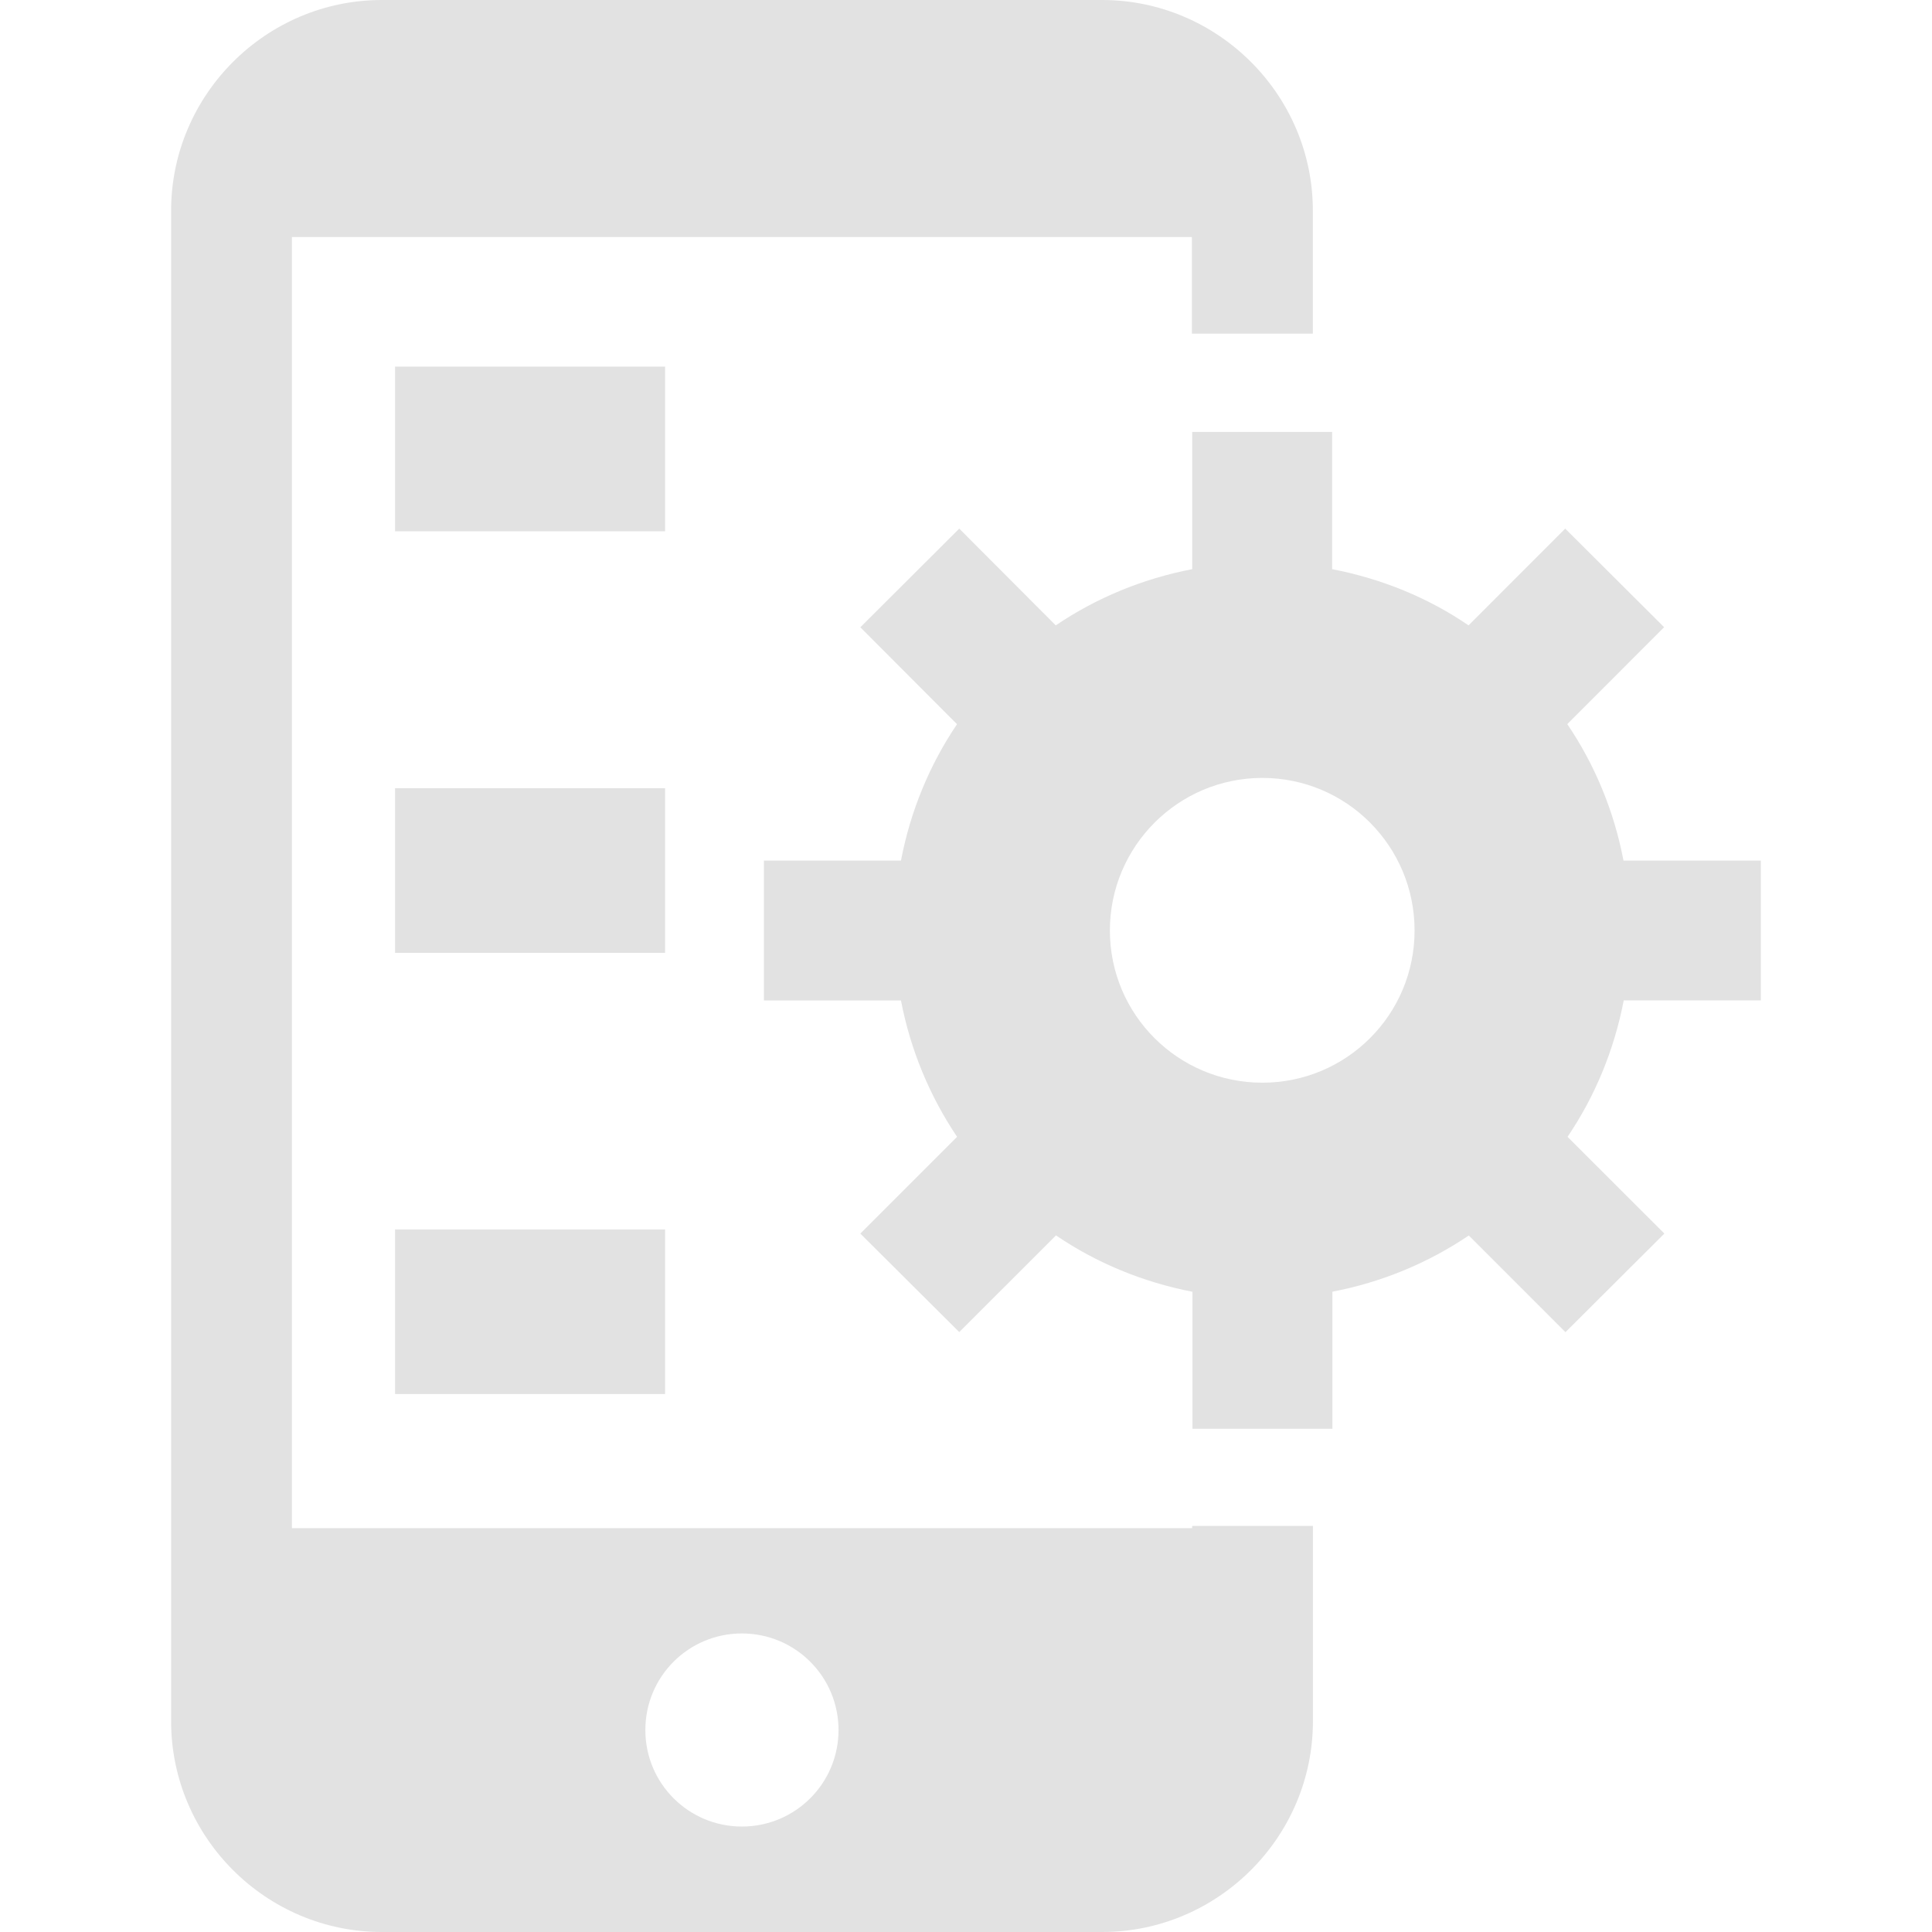
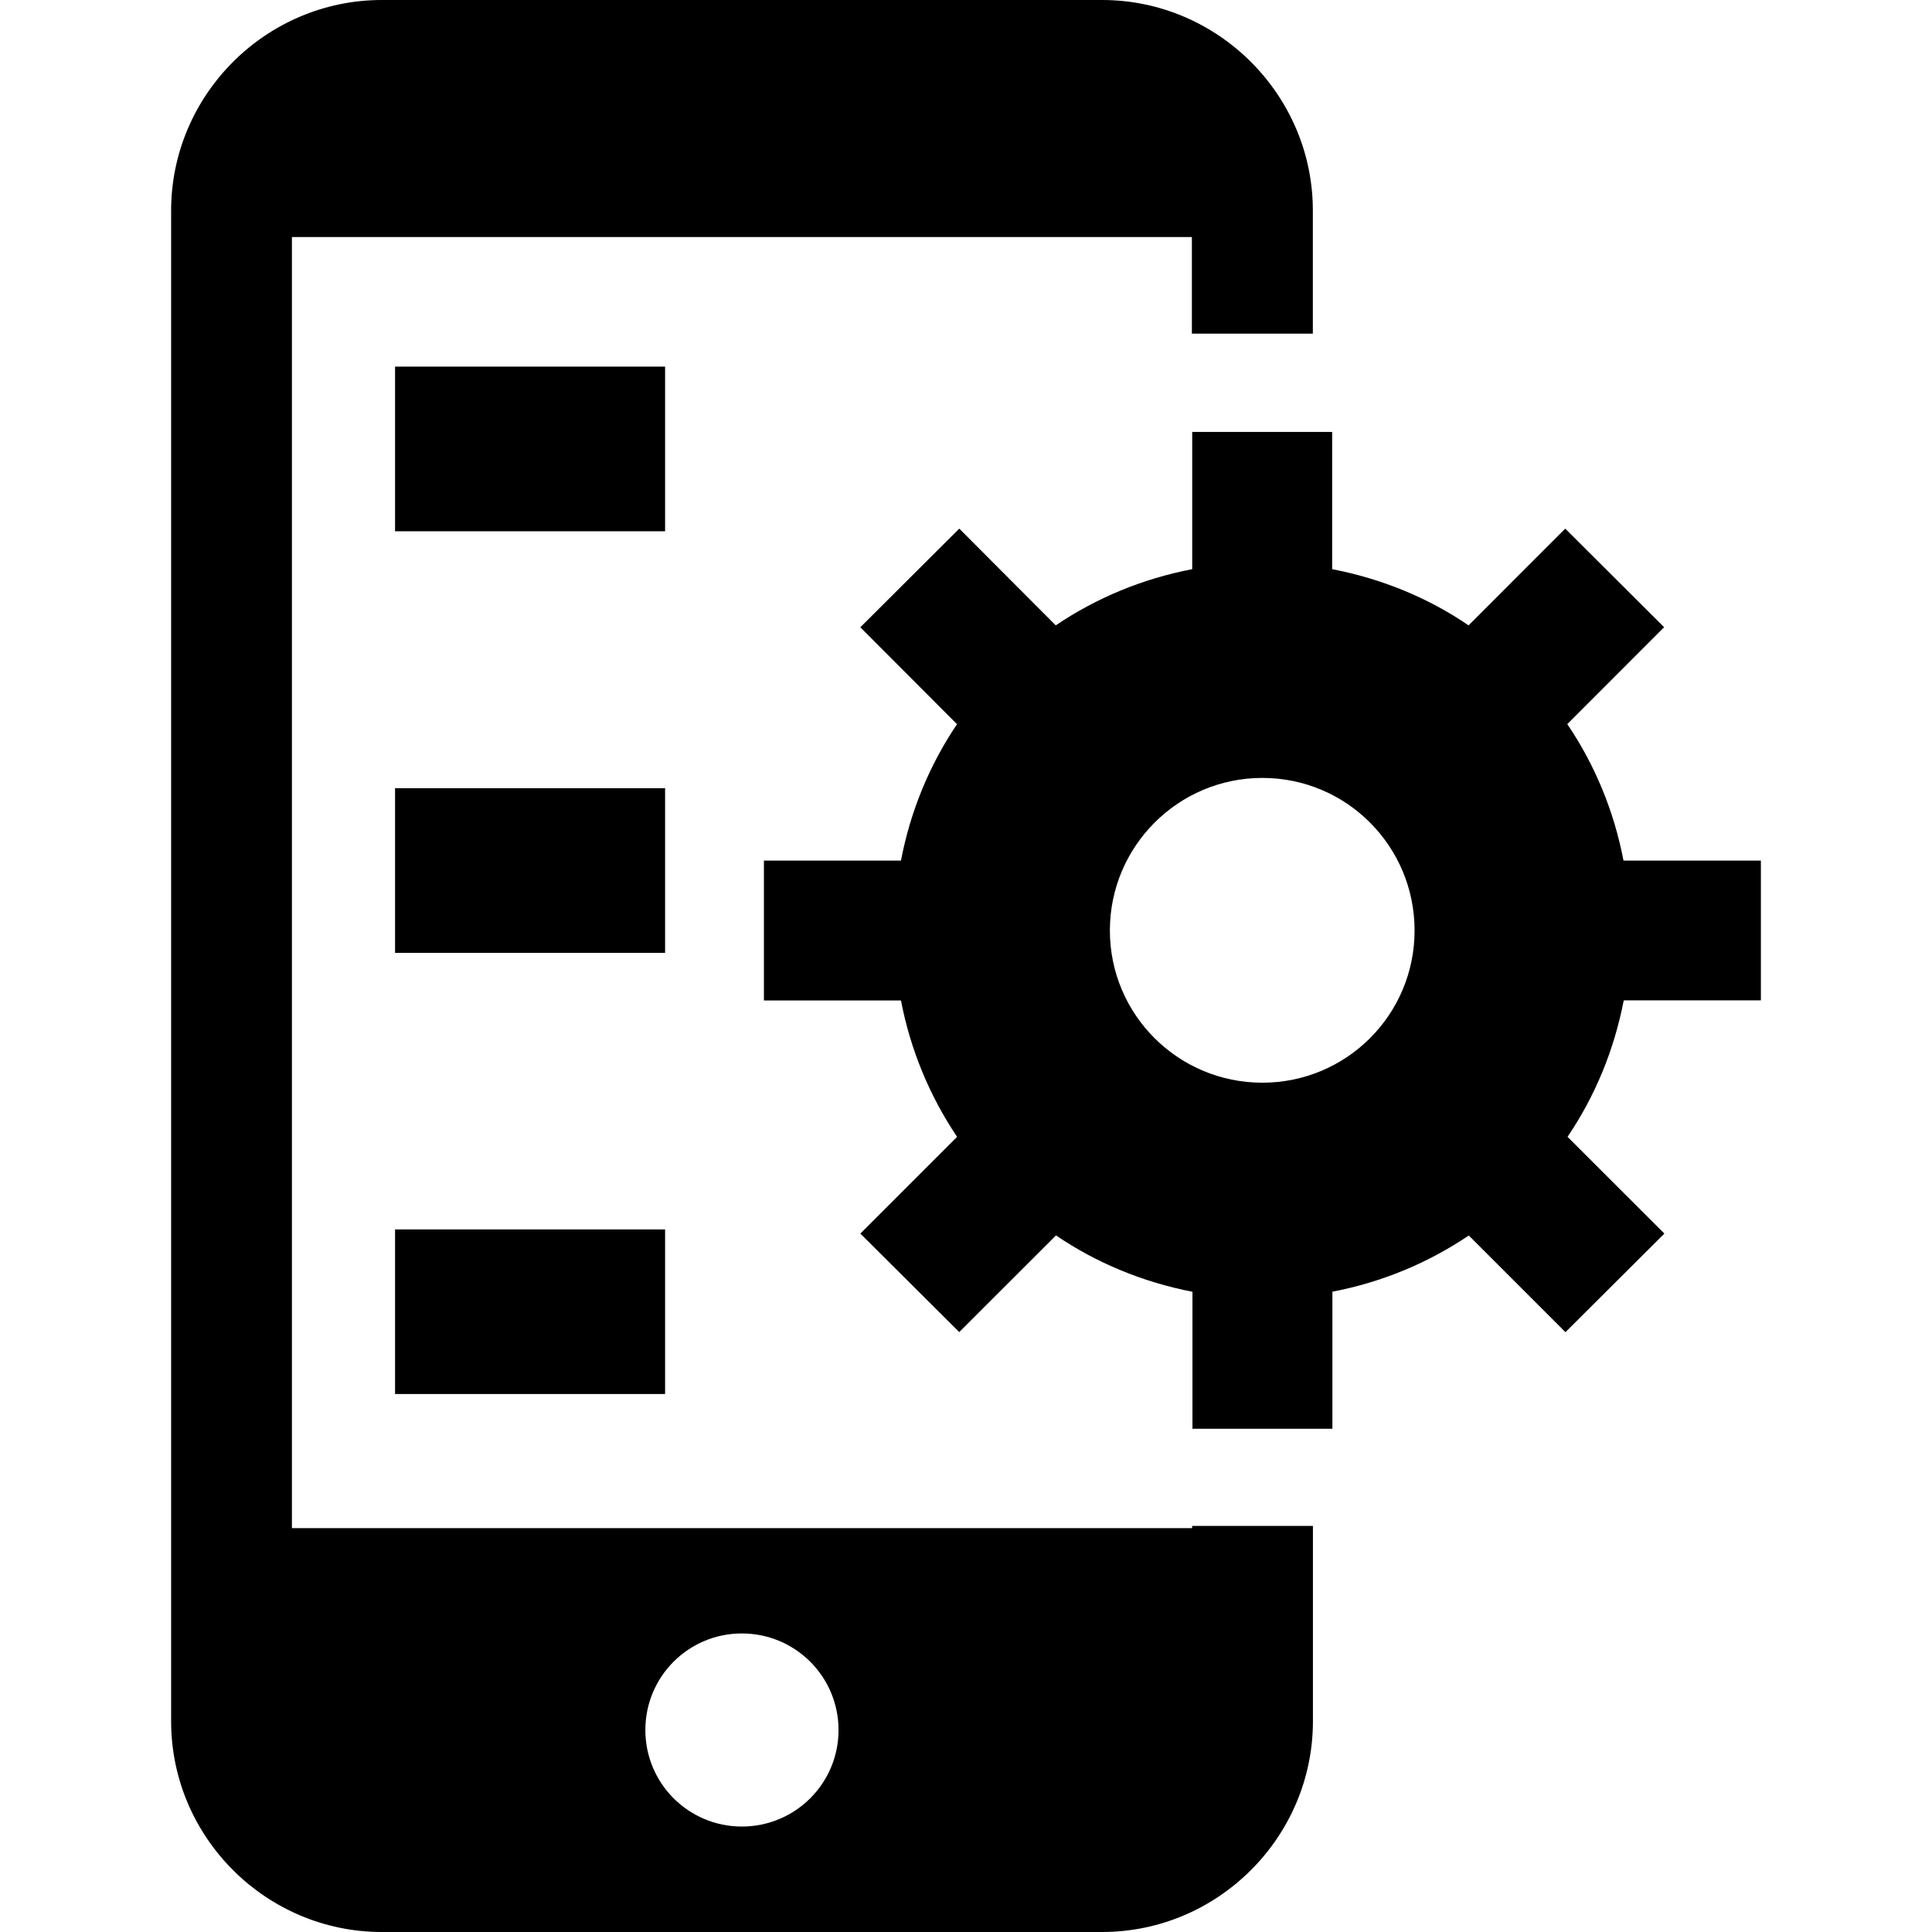
- <svg xmlns="http://www.w3.org/2000/svg" fill="#e2e2e2" version="1.1" id="Capa_1" viewBox="0 0 502.664 502.664" xml:space="preserve">
+ <svg xmlns="http://www.w3.org/2000/svg" fill="currentColor" version="1.1" id="Capa_1" viewBox="0 0 502.664 502.664" xml:space="preserve">
  <g>
    <g>
      <g>
-         <path d="M310.166,397.593H75.951V61.671h234.151v25.13h31.472V54.811C341.595,24.677,316.853,0,286.74,0H99.355     C69.199,0,44.522,24.677,44.522,54.811v393.02c0,30.178,24.677,54.833,54.833,54.833H286.74     c30.113,0,54.855-24.655,54.855-54.833V397.01h-31.429C310.166,397.01,310.166,397.593,310.166,397.593z M193.015,475.226     c-13.892,0-25.108-11.238-25.108-25.108c0-13.913,11.217-25.13,25.108-25.13c13.913,0,25.152,11.238,25.152,25.13     C218.167,463.988,206.929,475.226,193.015,475.226z" />
+         <path d="M310.166,397.593H75.951V61.671h234.151v25.13h31.472V54.811C341.595,24.677,316.853,0,286.74,0H99.355                 C69.199,0,44.522,24.677,44.522,54.811v393.02c0,30.178,24.677,54.833,54.833,54.833H286.74                 c30.113,0,54.855-24.655,54.855-54.833V397.01h-31.429C310.166,397.01,310.166,397.593,310.166,397.593z M193.015,475.226                 c-13.892,0-25.108-11.238-25.108-25.108c0-13.913,11.217-25.13,25.108-25.13c13.913,0,25.152,11.238,25.152,25.13                 C218.167,463.988,206.929,475.226,193.015,475.226z" />
        <rect x="102.785" y="95.386" width="70.256" height="42.84" />
        <rect x="102.785" y="205.073" width="70.256" height="42.84" />
        <rect x="102.785" y="319.873" width="70.256" height="42.818" />
-         <path d="M422.399,223.905c-2.481-12.986-7.507-25.001-14.625-35.506l25.195-25.216l-25.734-25.648l-25.152,25.173     c-10.462-7.161-22.541-12.123-35.484-14.625v-35.7h-36.411v35.7c-12.964,2.502-24.936,7.485-35.505,14.625l-25.108-25.173     l-25.734,25.669l25.152,25.216c-7.097,10.505-12.101,22.52-14.582,35.484h-35.657v36.39h35.656     c2.481,12.921,7.507,24.936,14.603,35.484l-25.173,25.173l25.734,25.626l25.173-25.152c10.527,7.161,22.541,12.144,35.505,14.668     v35.635h36.411v-35.656c12.942-2.481,24.936-7.507,35.484-14.625l25.152,25.152l25.734-25.648l-25.195-25.173     c7.118-10.505,12.123-22.541,14.625-35.505h35.678l0,0v-36.368H422.399z M328.437,281.693c-21.894,0-39.669-17.688-39.669-39.604     c0-21.894,17.774-39.69,39.669-39.69c21.916,0,39.604,17.774,39.604,39.69C368.041,264.026,350.309,281.693,328.437,281.693z" />
+         <path d="M422.399,223.905c-2.481-12.986-7.507-25.001-14.625-35.506l25.195-25.216l-25.734-25.648l-25.152,25.173                 c-10.462-7.161-22.541-12.123-35.484-14.625v-35.7h-36.411v35.7c-12.964,2.502-24.936,7.485-35.505,14.625l-25.108-25.173                 l-25.734,25.669l25.152,25.216c-7.097,10.505-12.101,22.52-14.582,35.484h-35.657v36.39h35.656                 c2.481,12.921,7.507,24.936,14.603,35.484l-25.173,25.173l25.734,25.626l25.173-25.152c10.527,7.161,22.541,12.144,35.505,14.668                 v35.635h36.411v-35.656c12.942-2.481,24.936-7.507,35.484-14.625l25.152,25.152l25.734-25.648l-25.195-25.173                 c7.118-10.505,12.123-22.541,14.625-35.505h35.678l0,0v-36.368H422.399z M328.437,281.693c-21.894,0-39.669-17.688-39.669-39.604                 c0-21.894,17.774-39.69,39.669-39.69c21.916,0,39.604,17.774,39.604,39.69C368.041,264.026,350.309,281.693,328.437,281.693z" />
      </g>
    </g>
-     <g>
- 	</g>
-     <g>
- 	</g>
-     <g>
- 	</g>
-     <g>
- 	</g>
-     <g>
- 	</g>
-     <g>
- 	</g>
-     <g>
- 	</g>
-     <g>
- 	</g>
-     <g>
- 	</g>
-     <g>
- 	</g>
-     <g>
- 	</g>
-     <g>
- 	</g>
-     <g>
- 	</g>
-     <g>
- 	</g>
-     <g>
- 	</g>
  </g>
</svg>
